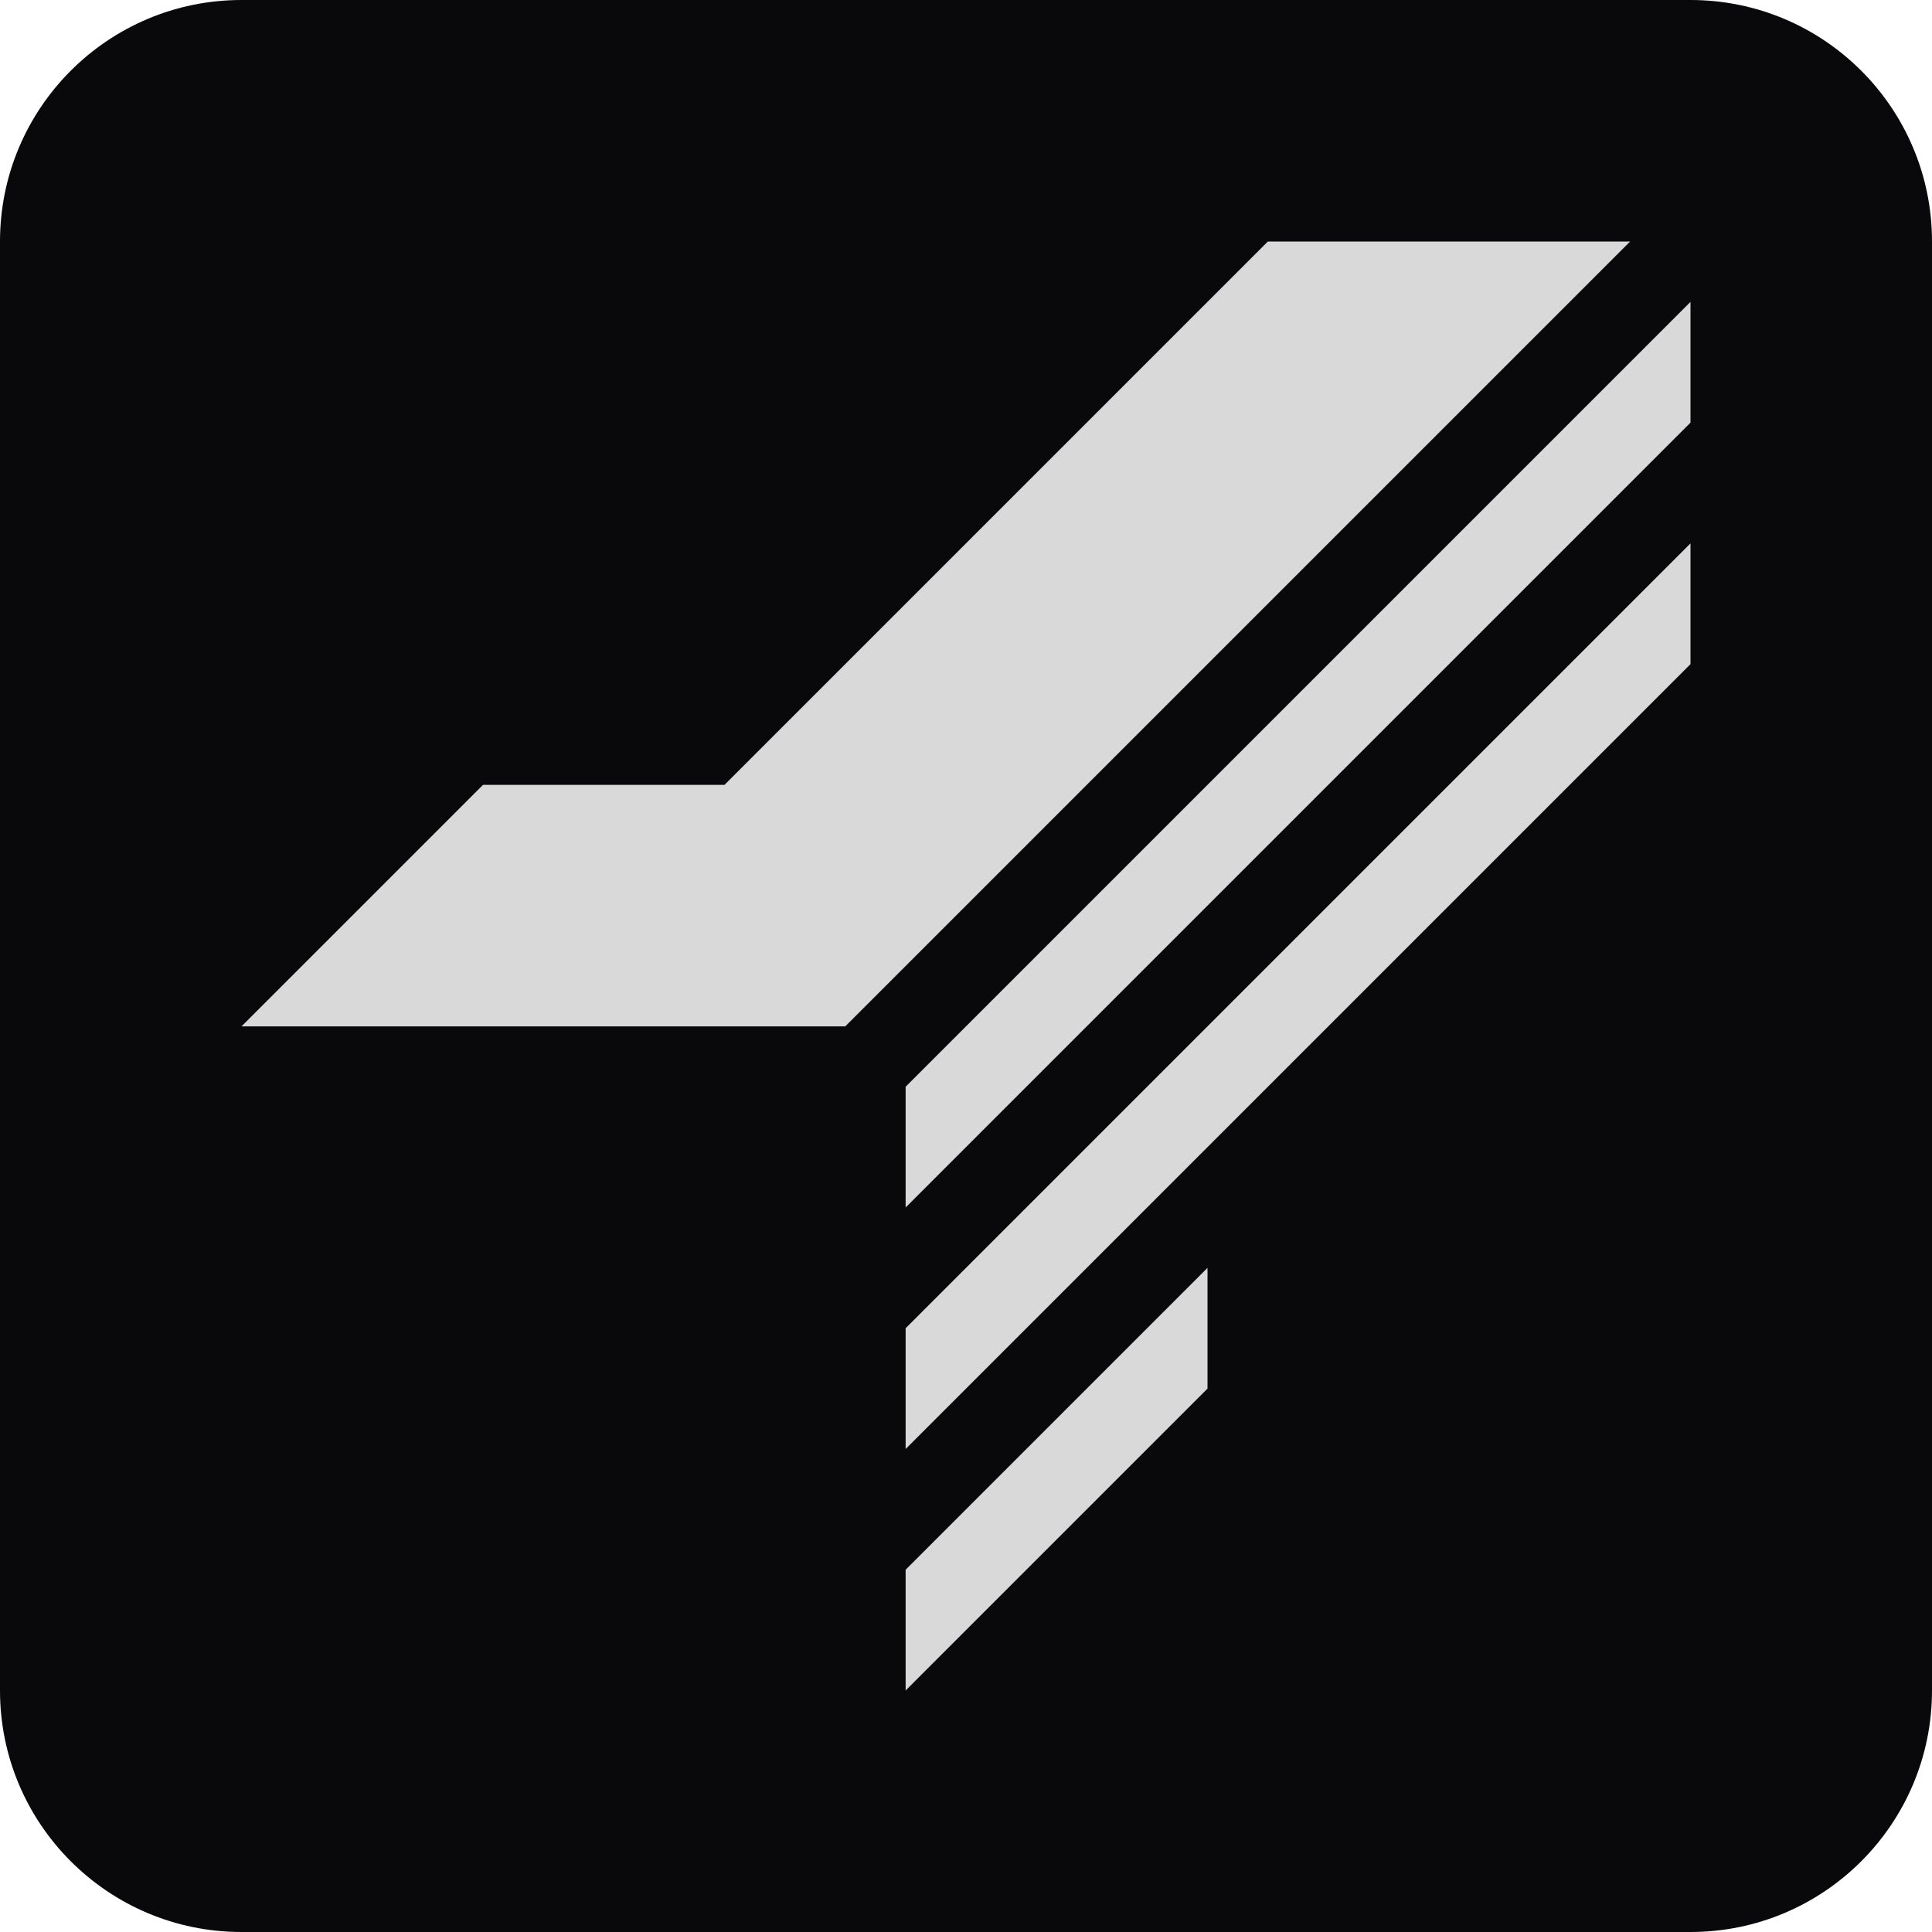
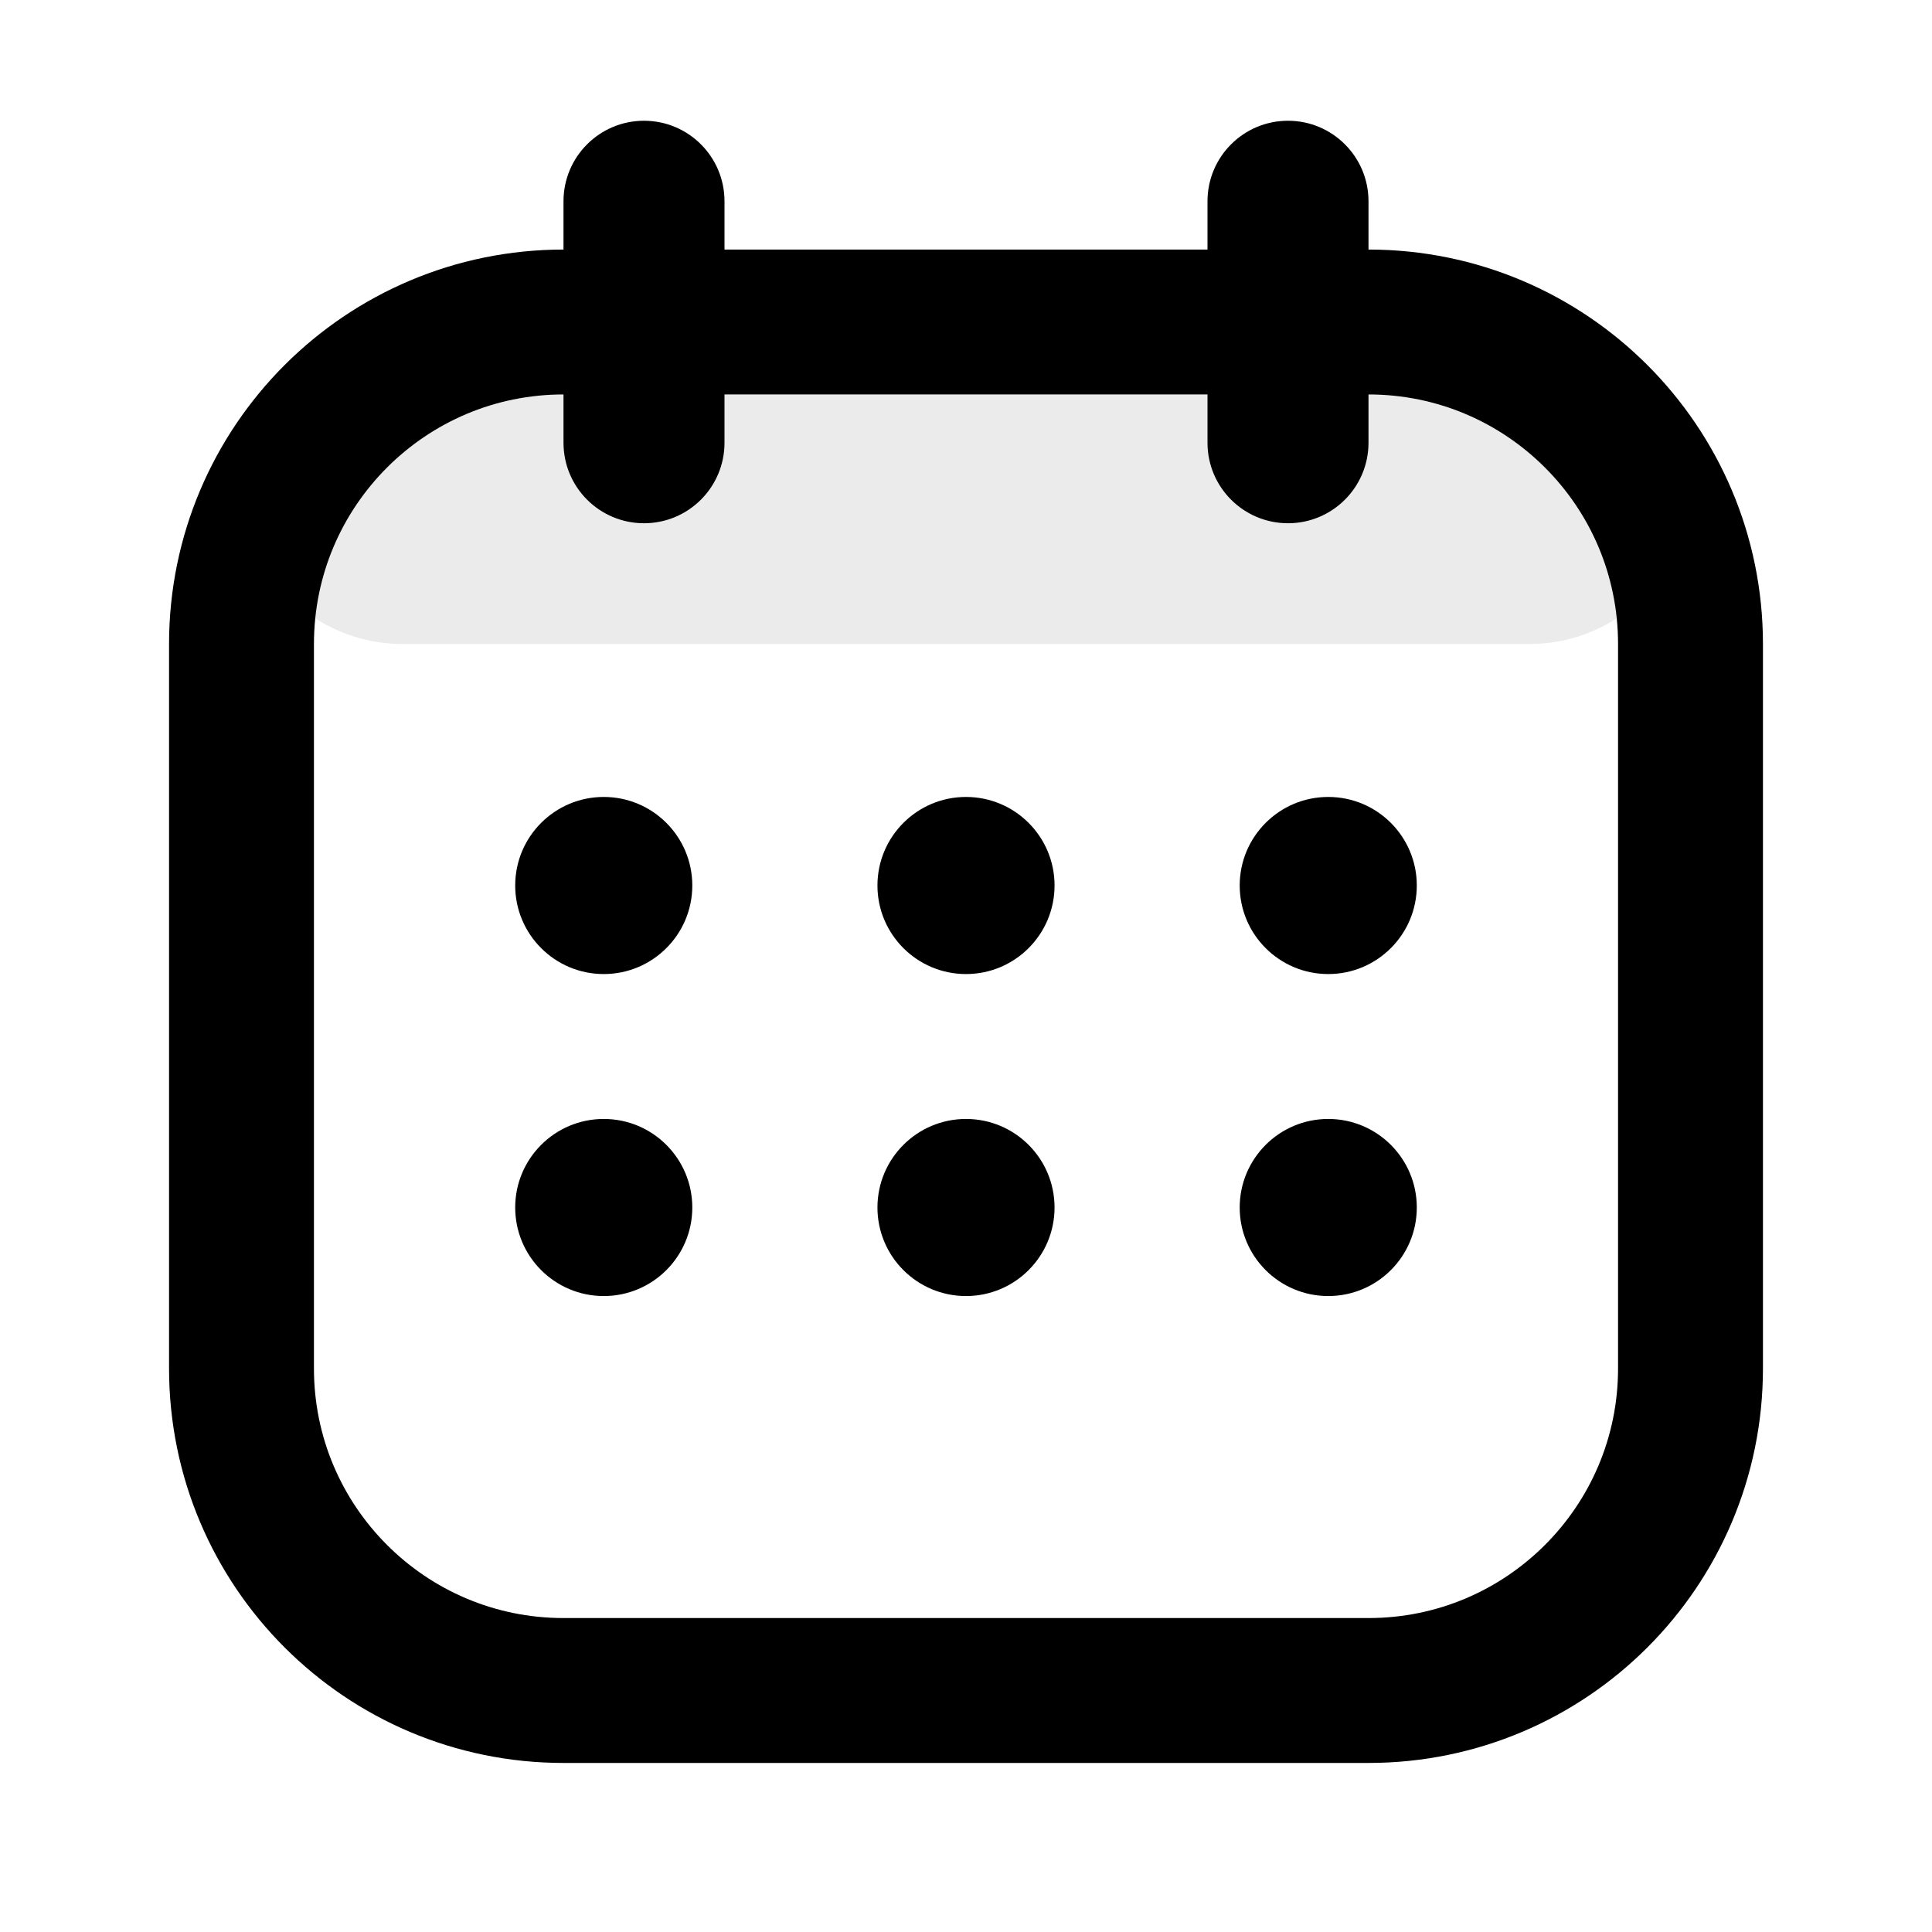
- <svg xmlns="http://www.w3.org/2000/svg" width="32" height="32" viewBox="0 0 32 32" fill="none">
-   <path d="M0 4C0 1.791 1.791 0 4 0H28C30.209 0 32 1.791 32 4V28C32 30.209 30.209 32 28 32H4C1.791 32 0 30.209 0 28V4Z" fill="#09090B" />
-   <path d="M14 17H4L8 13H12L21 4H27L14 17Z" fill="#D9D9D9" />
-   <path d="M15 20V18L28 5V7L15 20Z" fill="#D9D9D9" />
-   <path d="M15 24V22L28 9V11L15 24Z" fill="#D9D9D9" />
-   <path d="M15 28V26L20 21V23L15 28Z" fill="#D9D9D9" />
+ <svg xmlns="http://www.w3.org/2000/svg" width="24" height="24" viewBox="0 0 24 24" fill="none">
+   <rect x="3" y="4" width="18" height="17" rx="4" stroke="currentColor" stroke-width="1.8" fill="none" />
+   <rect x="3" y="4" width="18" height="4" rx="2" fill="currentColor" opacity="0.08" />
+   <rect x="7" y="1.5" width="2" height="5" rx="1" fill="currentColor" />
+   <rect x="15" y="1.5" width="2" height="5" rx="1" fill="currentColor" />
+   <circle cx="7.5" cy="11" r="1.1" fill="currentColor" />
+   <circle cx="12" cy="11" r="1.1" fill="currentColor" />
+   <circle cx="16.5" cy="11" r="1.1" fill="currentColor" />
+   <circle cx="7.5" cy="15" r="1.1" fill="currentColor" />
+   <circle cx="12" cy="15" r="1.1" fill="currentColor" />
+   <circle cx="16.5" cy="15" r="1.1" fill="currentColor" />
</svg>
